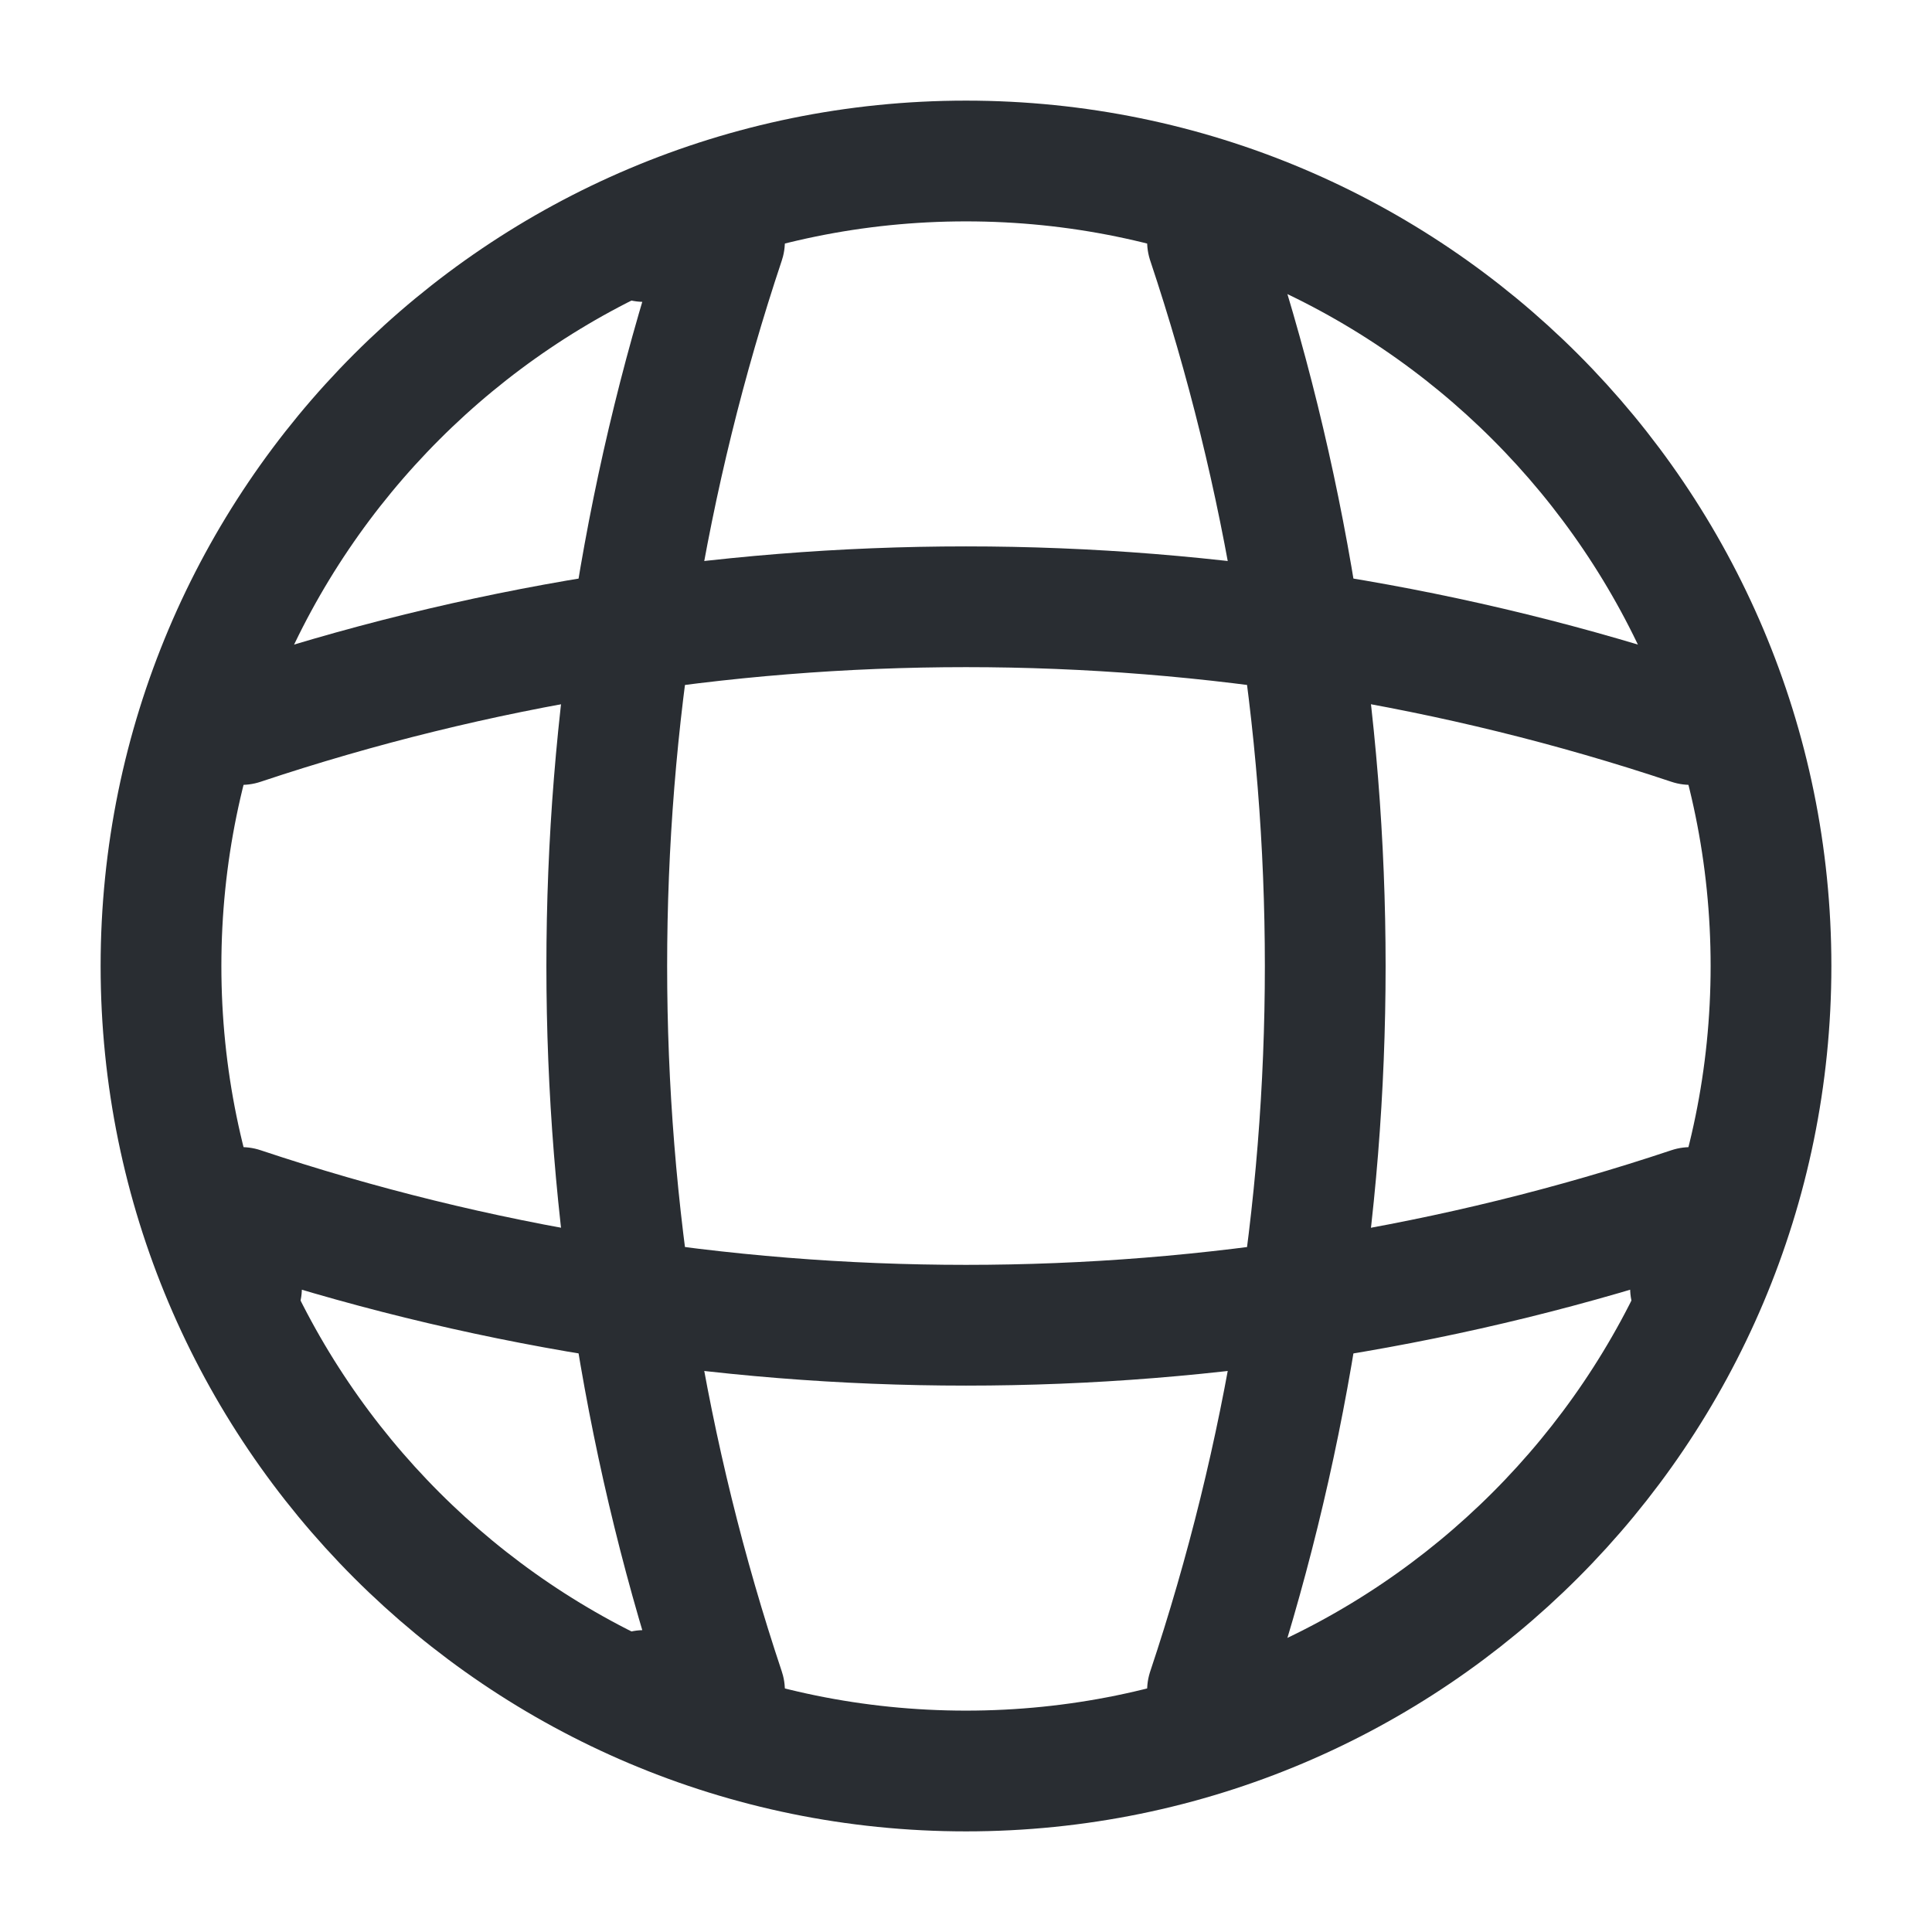
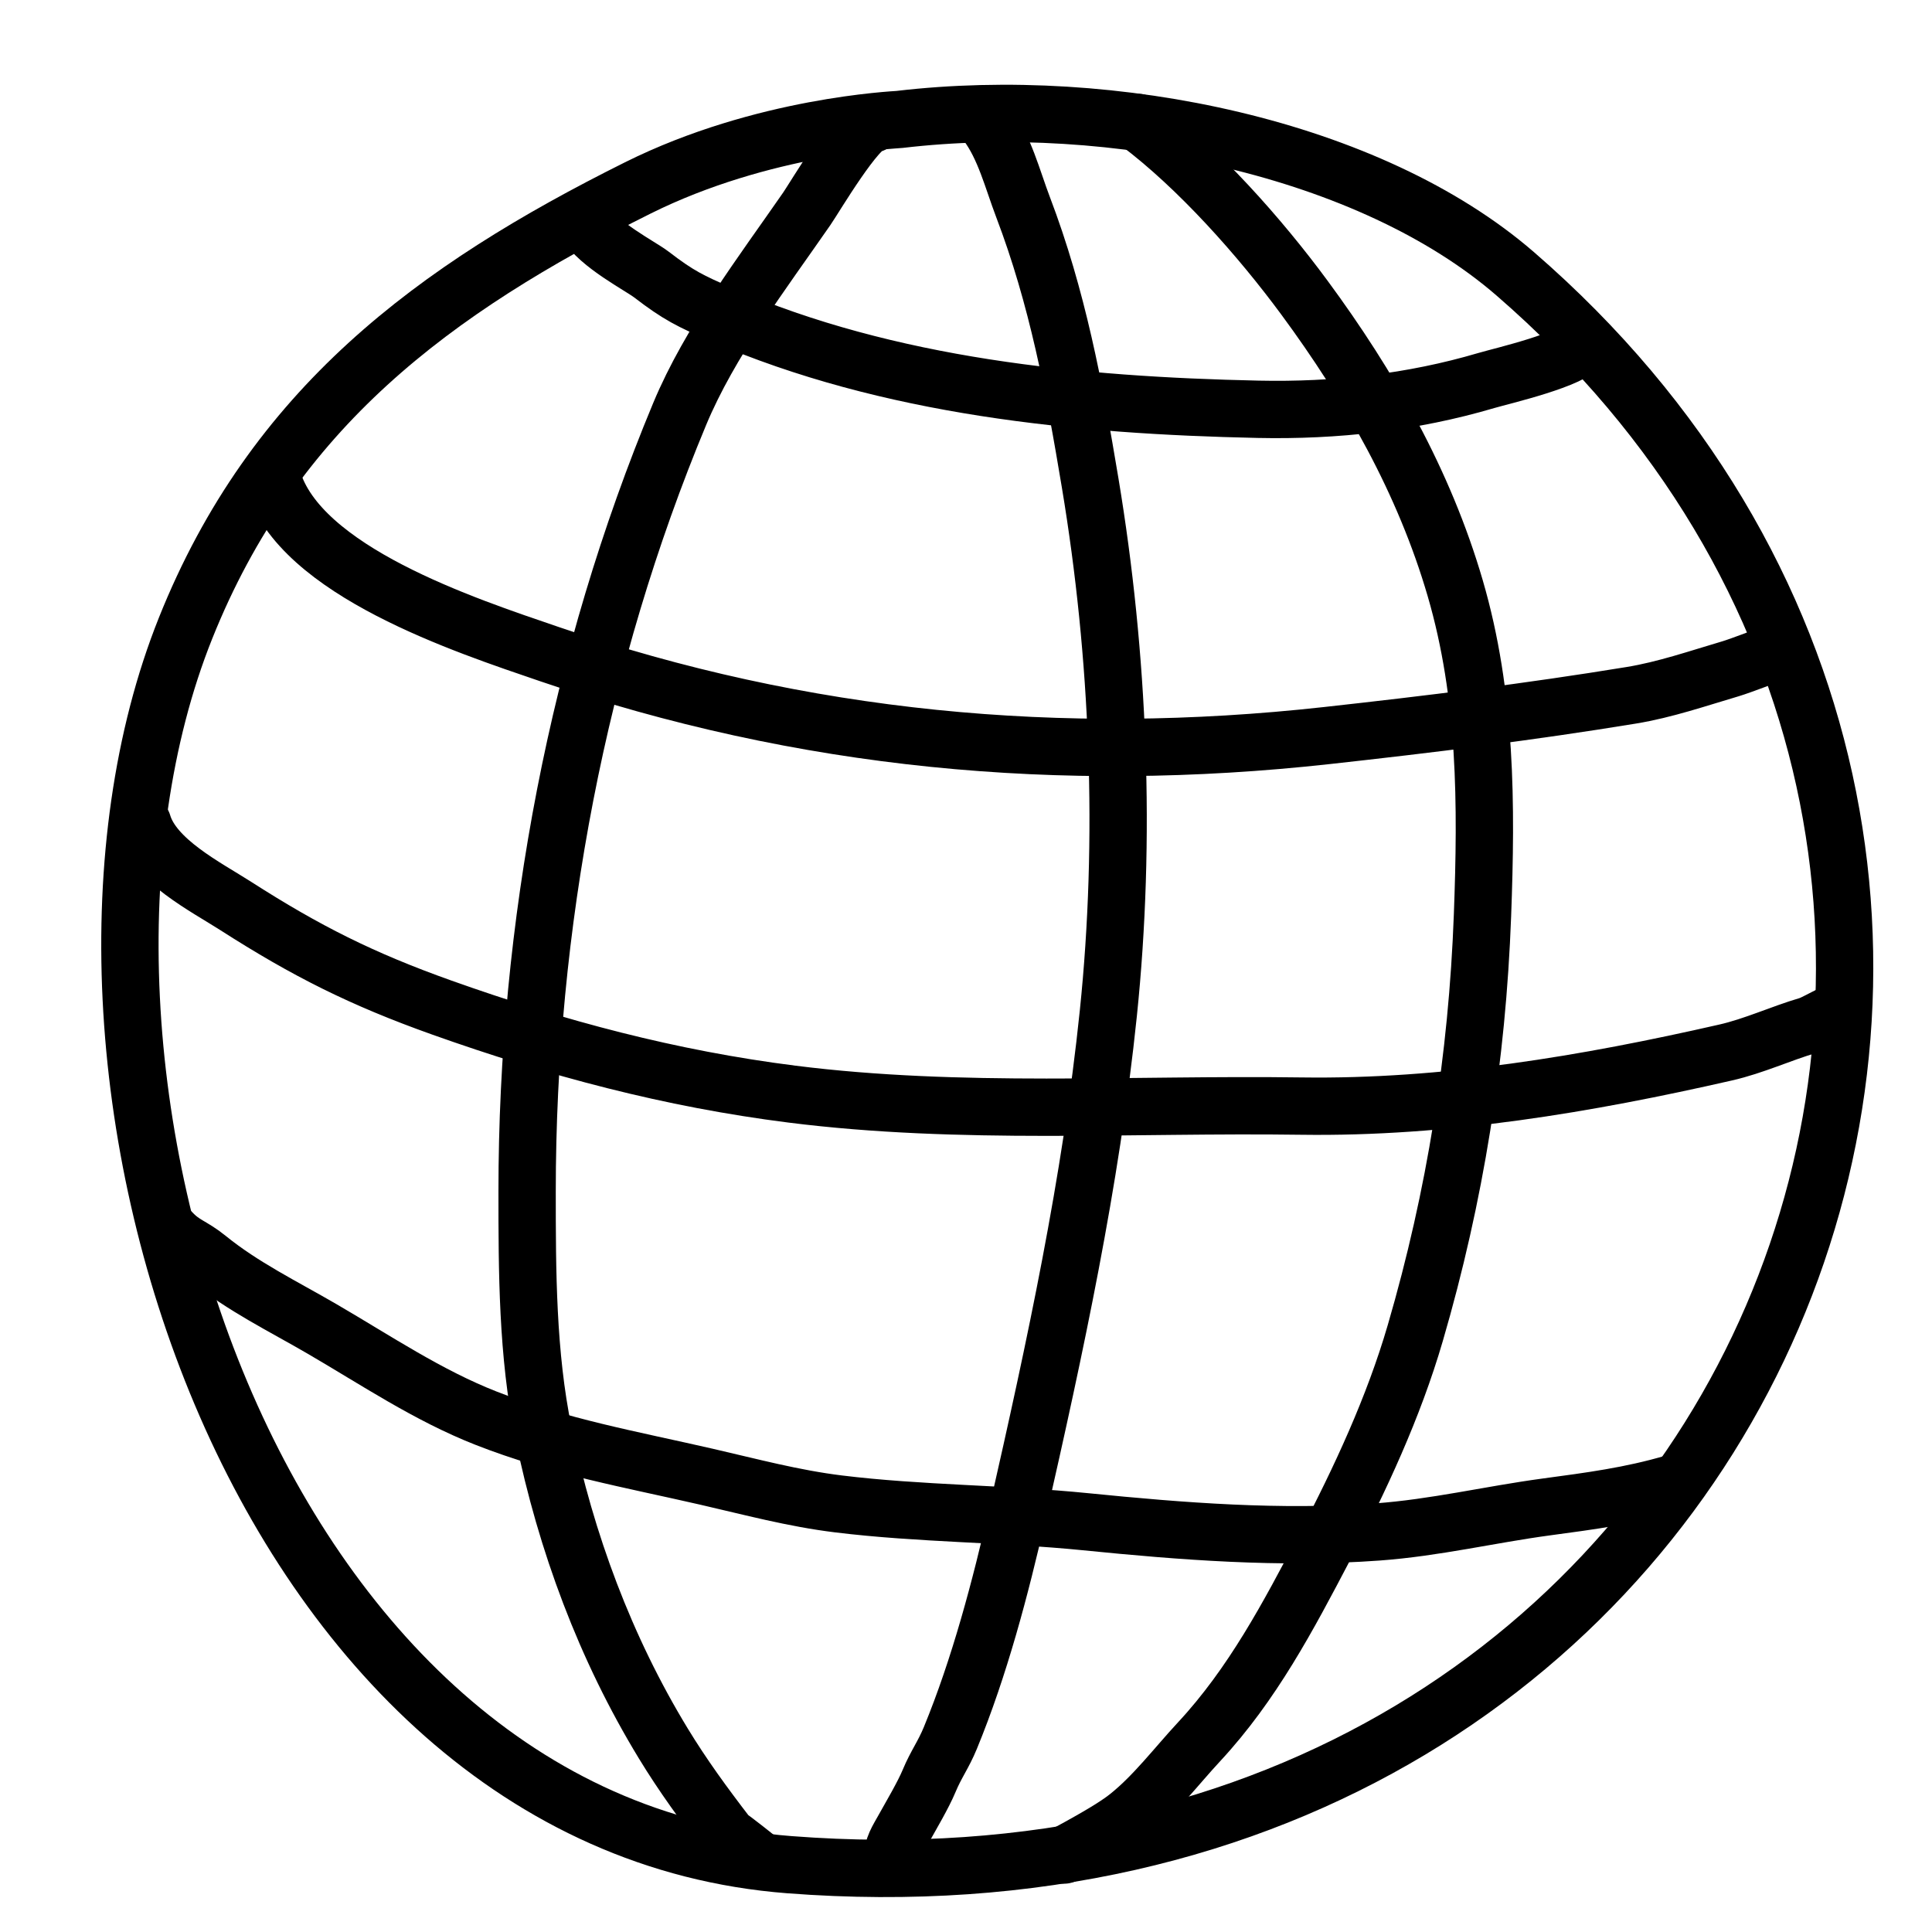
- <svg xmlns="http://www.w3.org/2000/svg" width="800px" height="800px" viewBox="0 0 24 24" fill="none">
-   <path d="M12 22C17.523 22 22 17.523 22 12C22 6.477 17.523 2 12 2C6.477 2 2 6.477 2 12C2 17.523 6.477 22 12 22Z" stroke="#292D32" stroke-width="1.5" stroke-linecap="round" stroke-linejoin="round" />
-   <path d="M8 3H9C7.05 8.84 7.05 15.16 9 21H8" stroke="#292D32" stroke-width="1.5" stroke-linecap="round" stroke-linejoin="round" />
-   <path d="M15 3C16.95 8.84 16.95 15.16 15 21" stroke="#292D32" stroke-width="1.5" stroke-linecap="round" stroke-linejoin="round" />
-   <path d="M3 16V15C8.84 16.95 15.16 16.95 21 15V16" stroke="#292D32" stroke-width="1.5" stroke-linecap="round" stroke-linejoin="round" />
-   <path d="M3 9C8.84 7.05 15.16 7.05 21 9" stroke="#292D32" stroke-width="1.5" stroke-linecap="round" stroke-linejoin="round" />
+ <svg xmlns="http://www.w3.org/2000/svg" height="512.0px" stroke-miterlimit="10" style="fill-rule:nonzero;clip-rule:evenodd;stroke-linecap:round;stroke-linejoin:round;" version="1.1" viewBox="0 0 512 512" width="512.0px" xml:space="preserve">
+   <defs />
+   <g id="Layer-1">
+     <path d="M238.401 31.648C237.17 31.793 202.177 33.291 169.019 49.806C114.864 76.779 72.454 108.274 49.163 166.5C3.239 281.311 66.883 483.214 209.2 494.162C468.302 514.093 580.591 227.732 401.584 72.592C363.059 39.205 294.9 25.015 238.401 31.648Z" fill="none" opacity="1" stroke="#000000" stroke-linecap="round" stroke-linejoin="round" stroke-width="15.192" />
+     <path d="M231.208 32.895C227.319 32.895 215.901 52.304 213.817 55.314C202.04 72.326 188.107 90.545 180.123 109.706C153.107 174.543 139.69 245.479 139.69 315.72C139.69 336.935 139.726 358.872 144.022 379.739C149.992 408.732 160.405 436.772 175.791 462.048C180.947 470.52 186.595 478.26 192.638 486.115C193.987 487.869 188.309 482.589 201.517 493.141" fill="none" opacity="1" stroke="#000000" stroke-linecap="round" stroke-linejoin="round" stroke-width="15.192" />
+     <path d="M261.47 32.691C266.239 39.05 268.301 47.496 271.096 54.833C280.245 78.849 284.704 102.784 288.906 127.997C296.545 173.83 298.507 222.269 293.72 268.549C289.098 313.22 279.592 357.184 269.652 400.918C265.142 420.764 259.569 441.841 251.843 460.604C249.986 465.112 248.09 467.489 246.238 471.934C244.653 475.74 241.432 481.153 239.397 484.818C237.963 487.398 236.463 489.547 236.463 492.742" fill="none" opacity="1" stroke="#000000" stroke-linecap="round" stroke-linejoin="round" stroke-width="15.192" />
+     <path d="M301.591 32.472C317.546 44.439 333.906 62.887 345.704 78.9C362.946 102.3 377.432 127.72 385.656 155.915C393.964 184.401 393.963 213.208 392.876 242.556C391.474 280.421 385.67 316.91 375.066 353.265C369.328 372.939 360.464 391.995 350.999 410.063C341.426 428.34 331.918 446.348 317.787 461.567C311.704 468.118 305.95 475.753 299.014 481.302C296.723 483.135 292.911 485.726 281.964 491.607" fill="none" opacity="1" stroke="#000000" stroke-linecap="round" stroke-linejoin="round" stroke-width="15.192" />
+     <path d="M155.224 59.05C158.643 64.885 169.674 70.483 172.655 72.773C179.797 78.262 182.974 79.804 191.196 83.358C235.612 102.555 285.659 107.448 333.436 108.465C353.932 108.901 374.229 106.639 393.869 100.847C398.078 99.606 417.188 95.235 419.427 91.123C419.984 90.1 417.192 91.782 416.074 92.112" fill="none" opacity="1" stroke="#000000" stroke-linecap="round" stroke-linejoin="round" stroke-width="15.192" />
+     <path d="M72.219 126.926C79.436 151.401 123.321 165.728 145.576 173.339C212.738 196.308 281.176 202.716 351.645 194.929C378.76 191.932 405.387 188.671 432.316 184.258C441.29 182.788 449.937 179.79 458.664 177.217C460.911 176.554 470.039 173.134 467.854 173.778" fill="none" opacity="1" stroke="#000000" stroke-linecap="round" stroke-linejoin="round" stroke-width="15.192" />
+     <path d="M37.828 218.234C40.724 228.056 54.638 235.072 62.501 240.111C81.04 251.992 95.856 259.461 117.081 267.017C147.475 277.838 177.726 285.893 209.847 289.95C254.658 295.61 299.901 292.491 344.891 293.128C382.83 293.664 420.482 287.329 457.317 278.923C464.832 277.208 471.85 273.909 479.247 271.727C481.764 270.985 490.065 265.505 487.963 269.157" fill="none" opacity="1" stroke="#000000" stroke-linecap="round" stroke-linejoin="round" stroke-width="15.192" />
+     <path d="M45.474 326.499C48.668 329.925 50.919 330.08 55.032 333.419C64.413 341.031 74.986 346.146 85.344 352.176C99.571 360.457 113.359 369.767 128.758 375.815C148.094 383.41 167.212 386.751 187.275 391.356C198.961 394.038 210.248 397.084 222.195 398.551C243.918 401.217 265.959 401.091 287.727 403.277C313.349 405.851 339.244 407.863 365.053 405.983C380.296 404.873 394.862 401.371 409.746 399.363C421.428 397.786 432.143 396.402 443.591 393.026" fill="none" opacity="1" stroke="#000000" stroke-linecap="round" stroke-linejoin="round" stroke-width="15.192" />
+   </g>
</svg>
